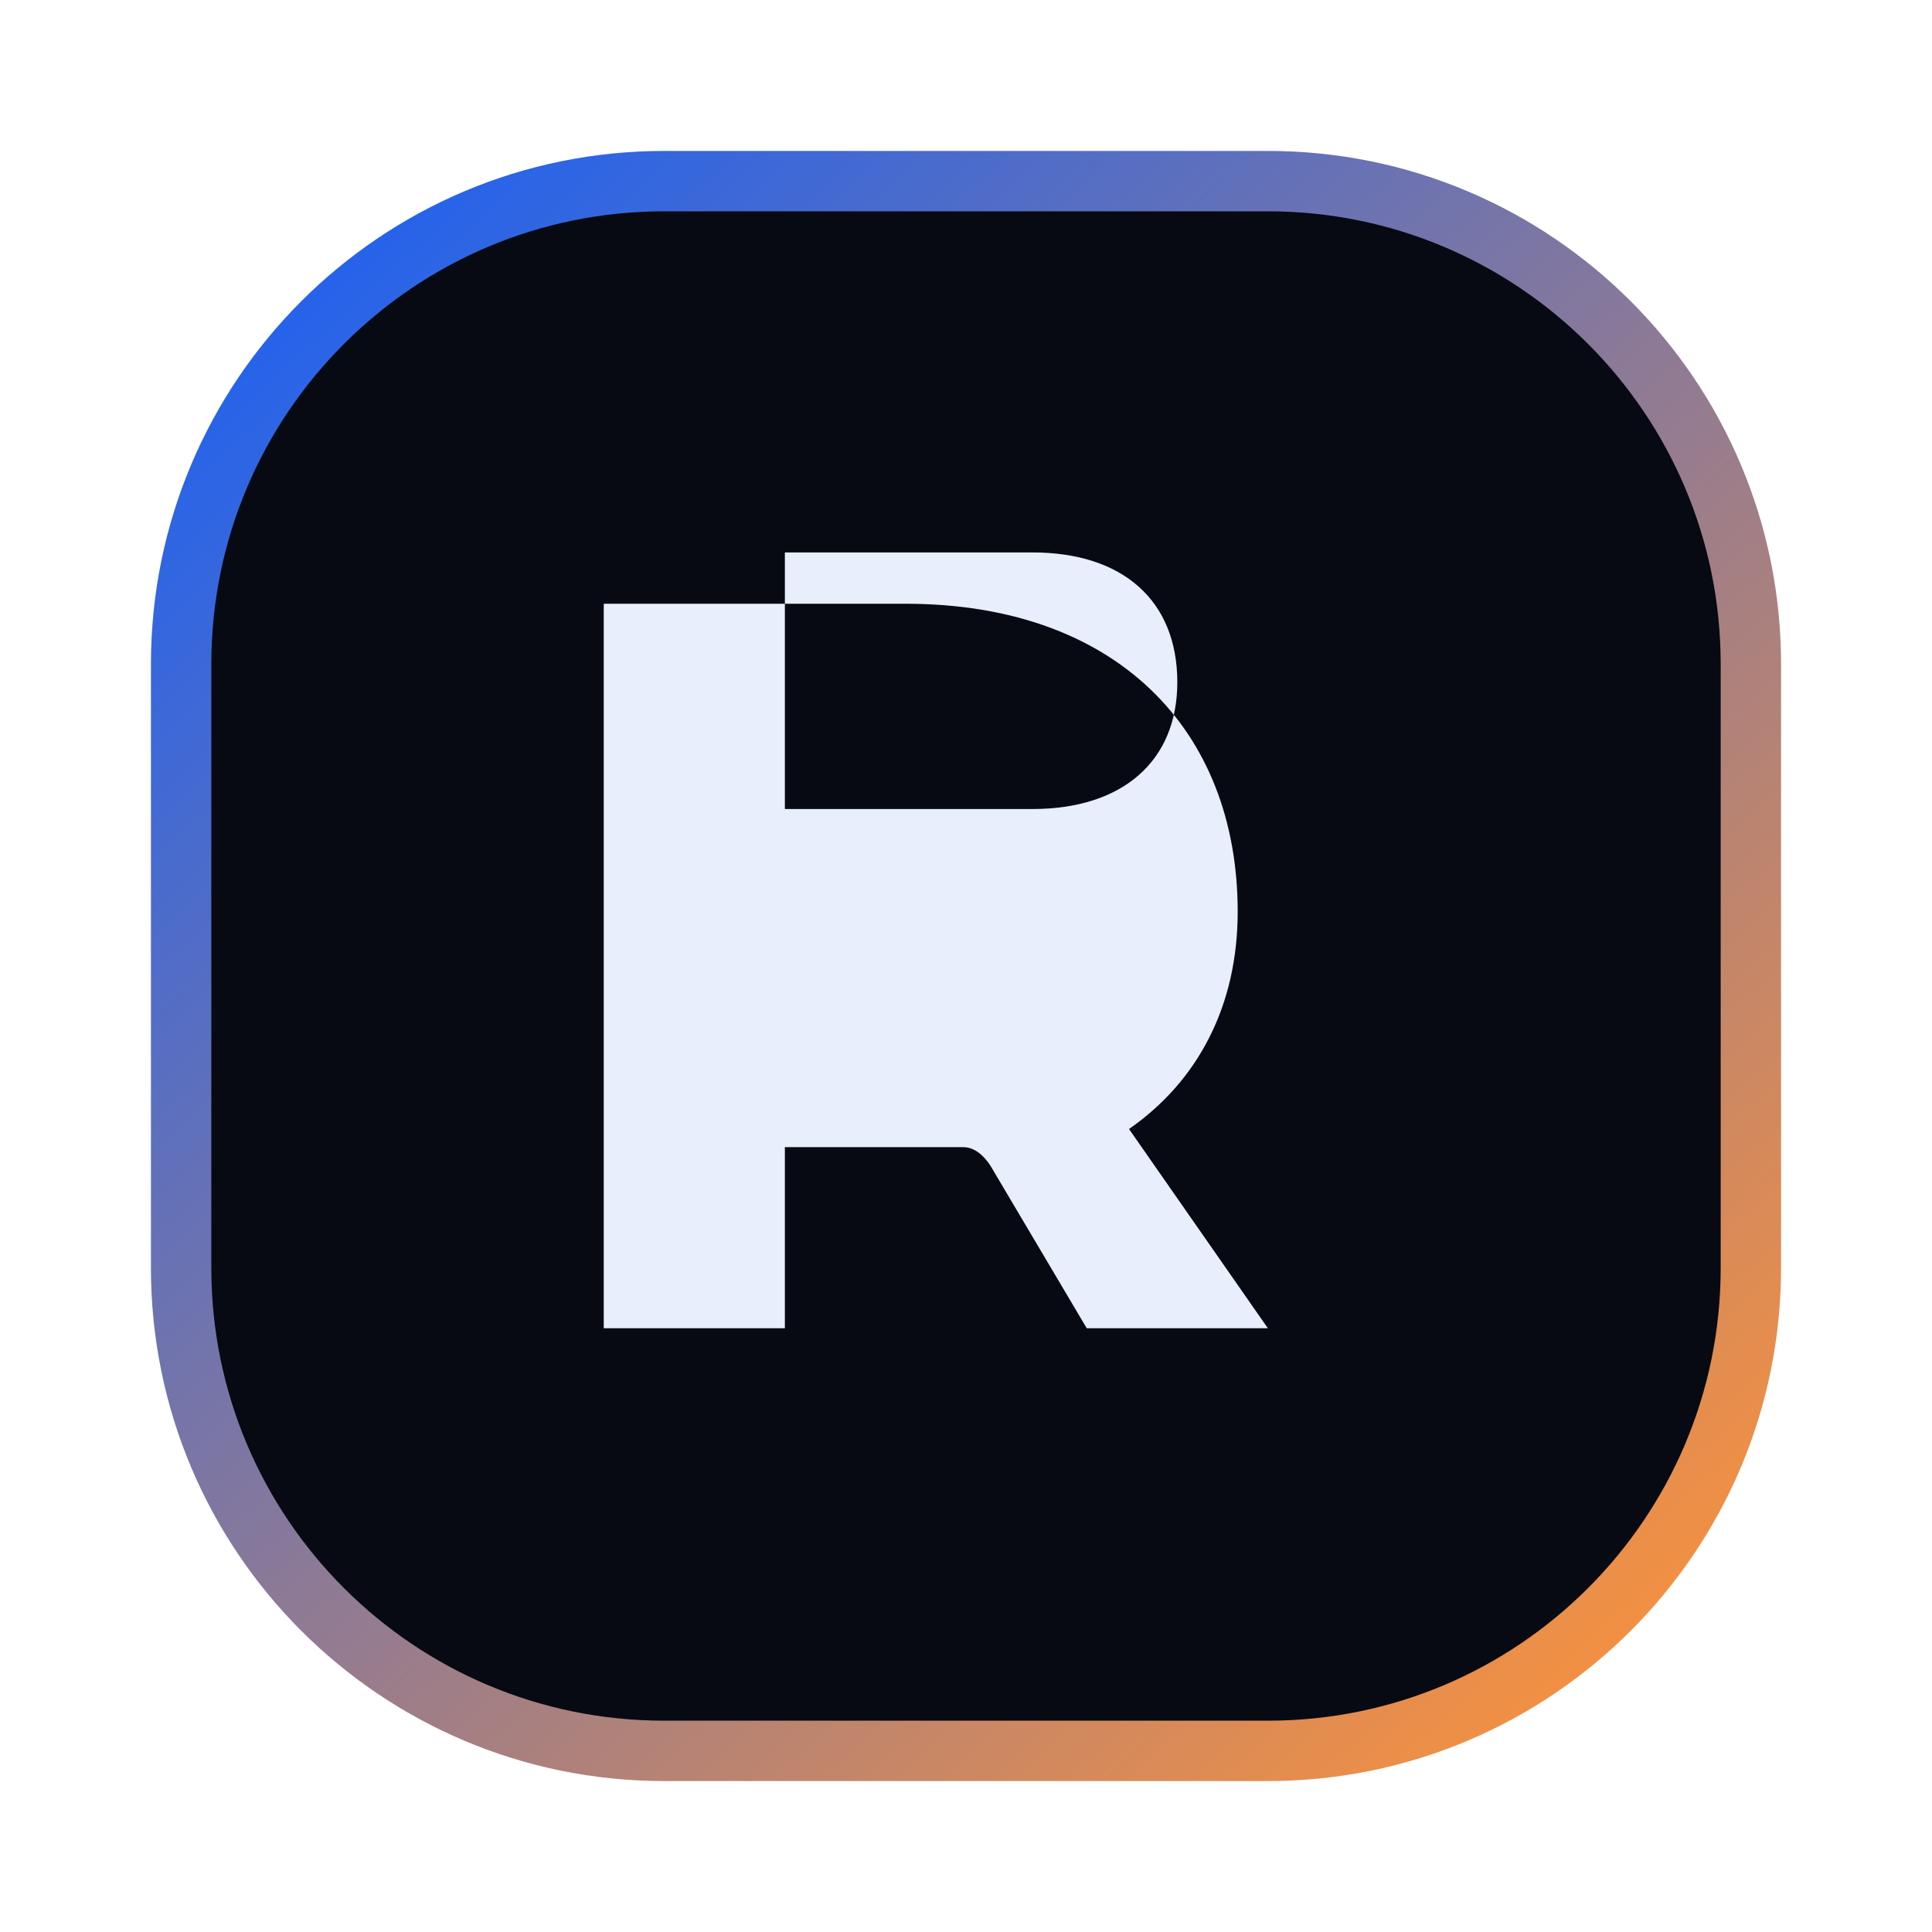
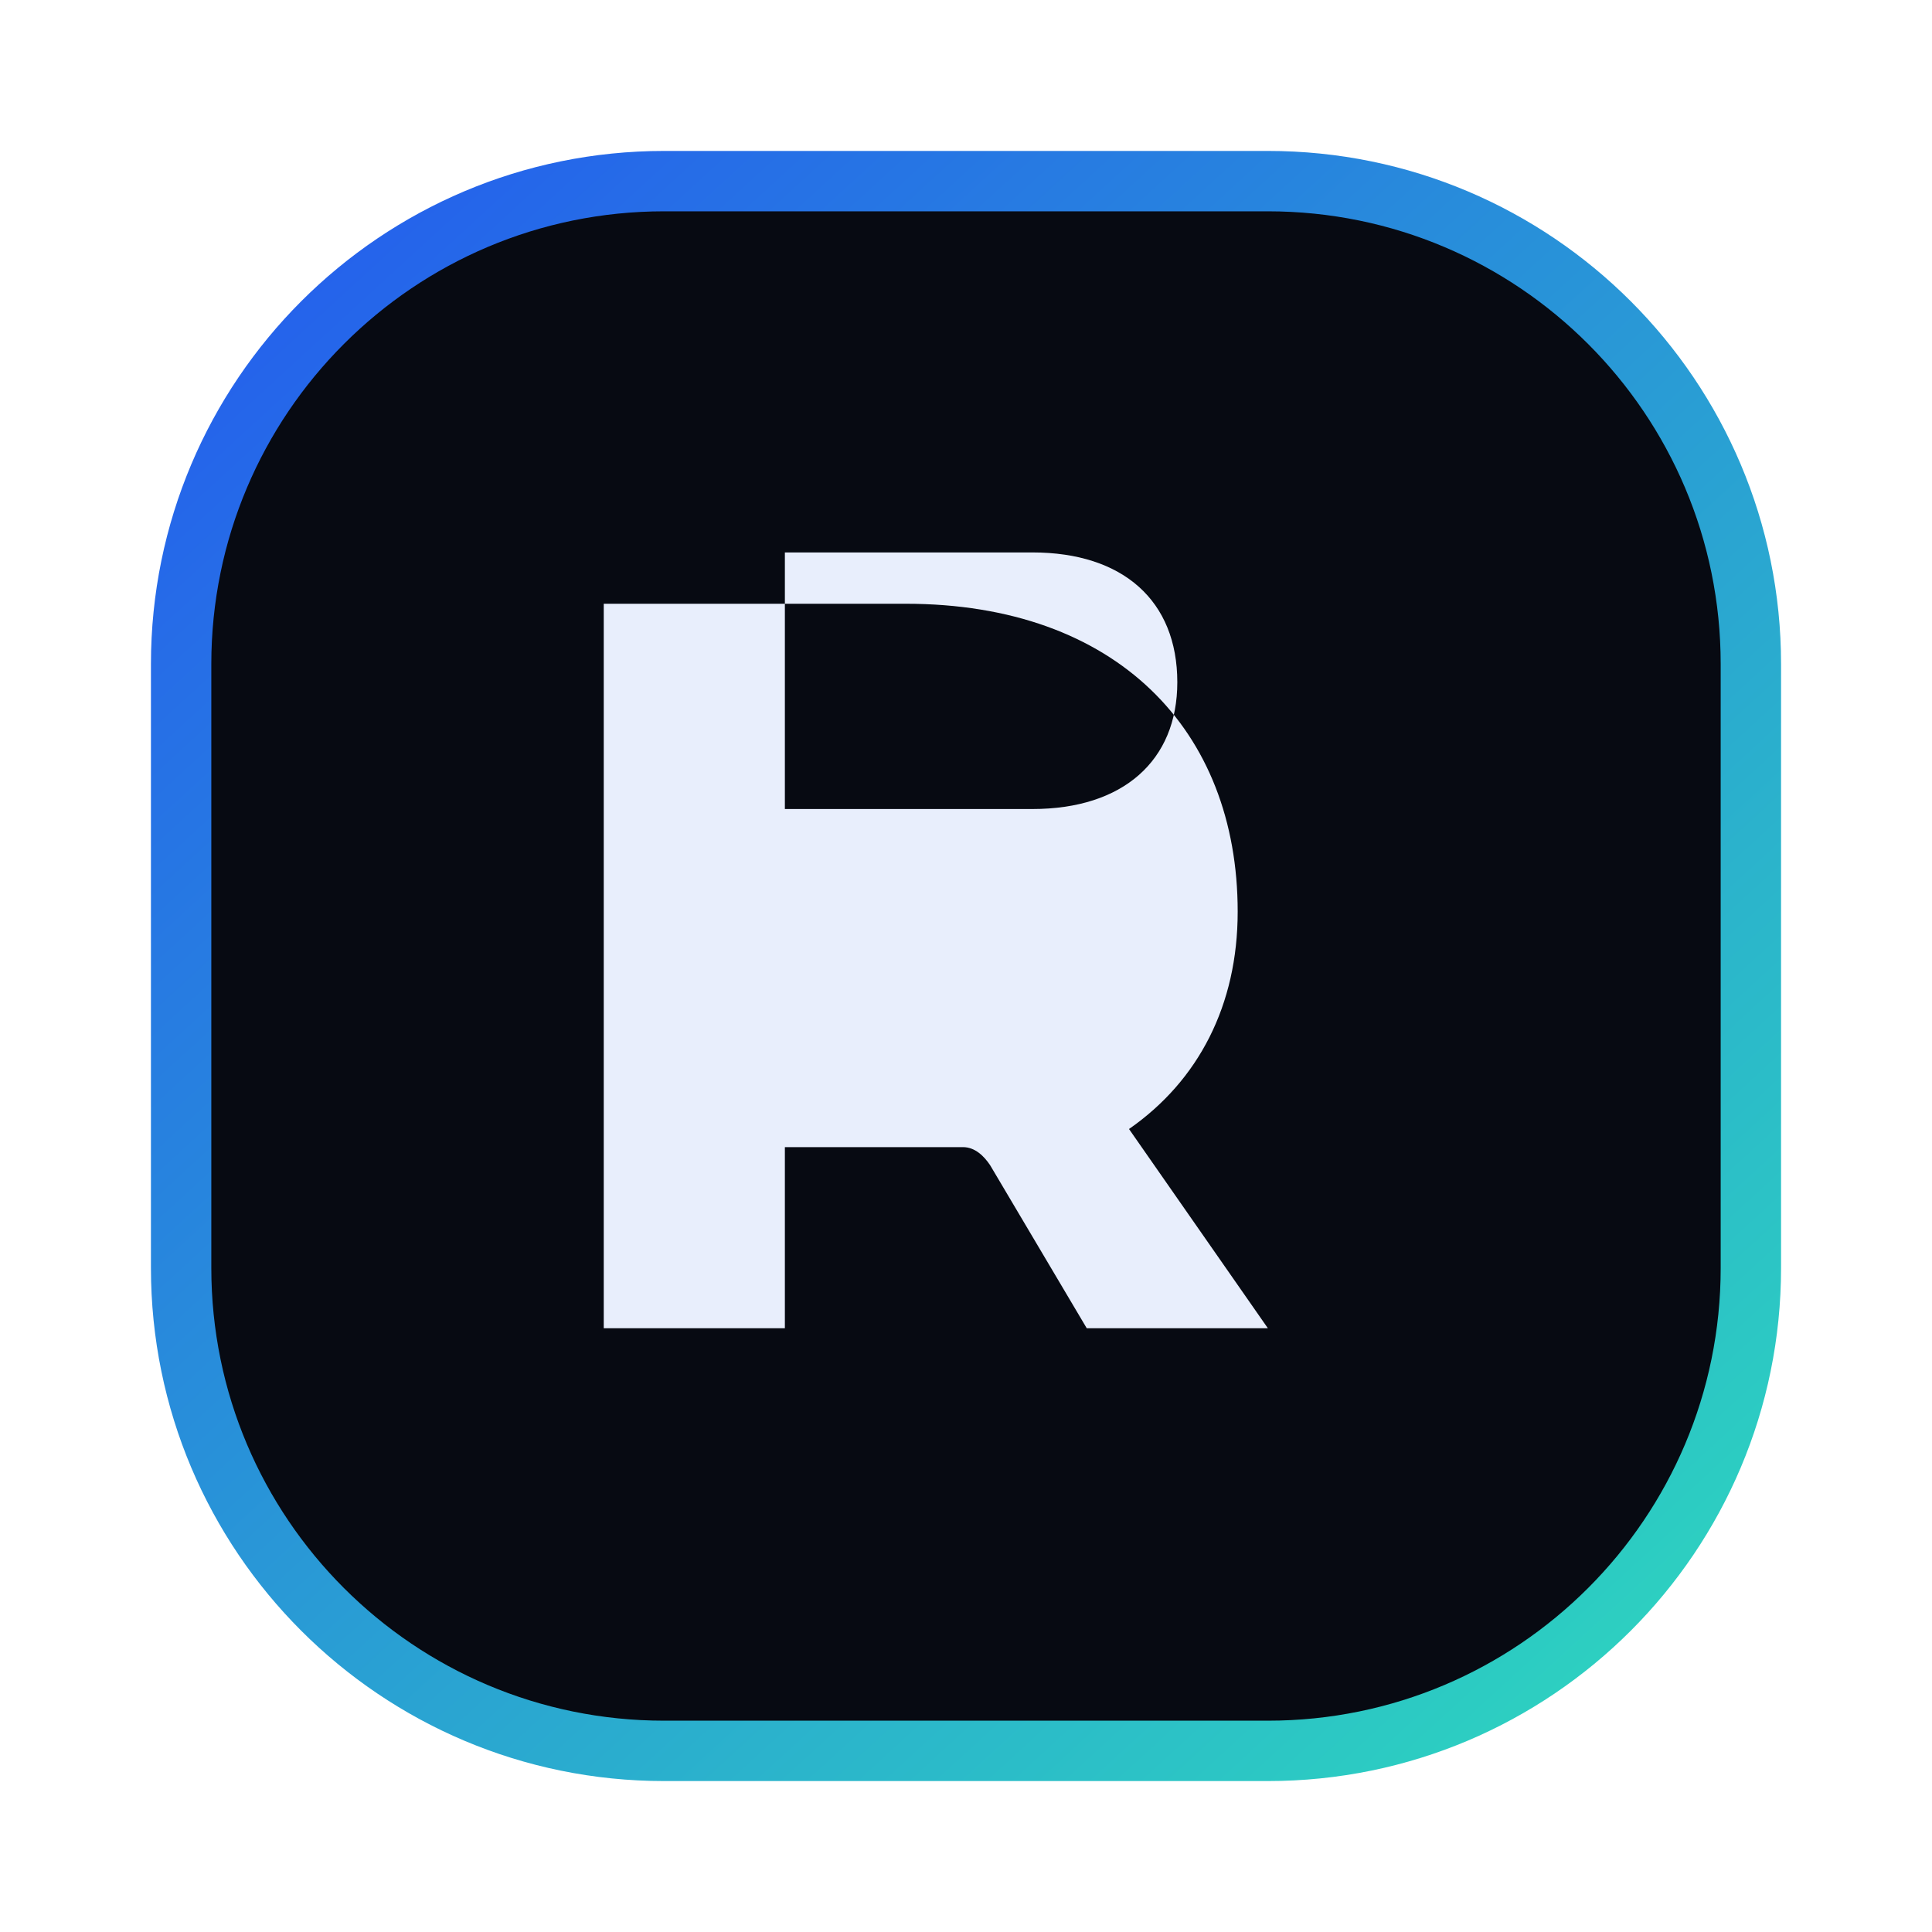
<svg xmlns="http://www.w3.org/2000/svg" viewBox="0 0 64 64" role="img" aria-label="Lex">
  <defs>
    <linearGradient id="g" x1="12" y1="8" x2="56" y2="56" gradientUnits="userSpaceOnUse">
      <stop stop-color="#2563eb" />
-       <stop offset="1" stop-color="#fb923c" />
+       <stop offset="1" stop-color="#2dd4bf" />
    </linearGradient>
  </defs>
  <rect x="6" y="6" width="52" height="52" rx="16" fill="#070a12" stroke="url(#g)" stroke-width="2" />
  <path d="M20 44V20h10c7 0 11 4.2 11 10.2 0 3.1-1.3 5.6-3.6 7.2L42 44h-6l-3.2-5.4c-.2-.3-.5-.6-.9-.6H26v6H20Zm6-17.2h8.2c3 0 4.8-1.6 4.8-4.2 0-2.7-1.8-4.3-4.8-4.3H26v8.5Z" fill="#e8eefc" />
</svg>
